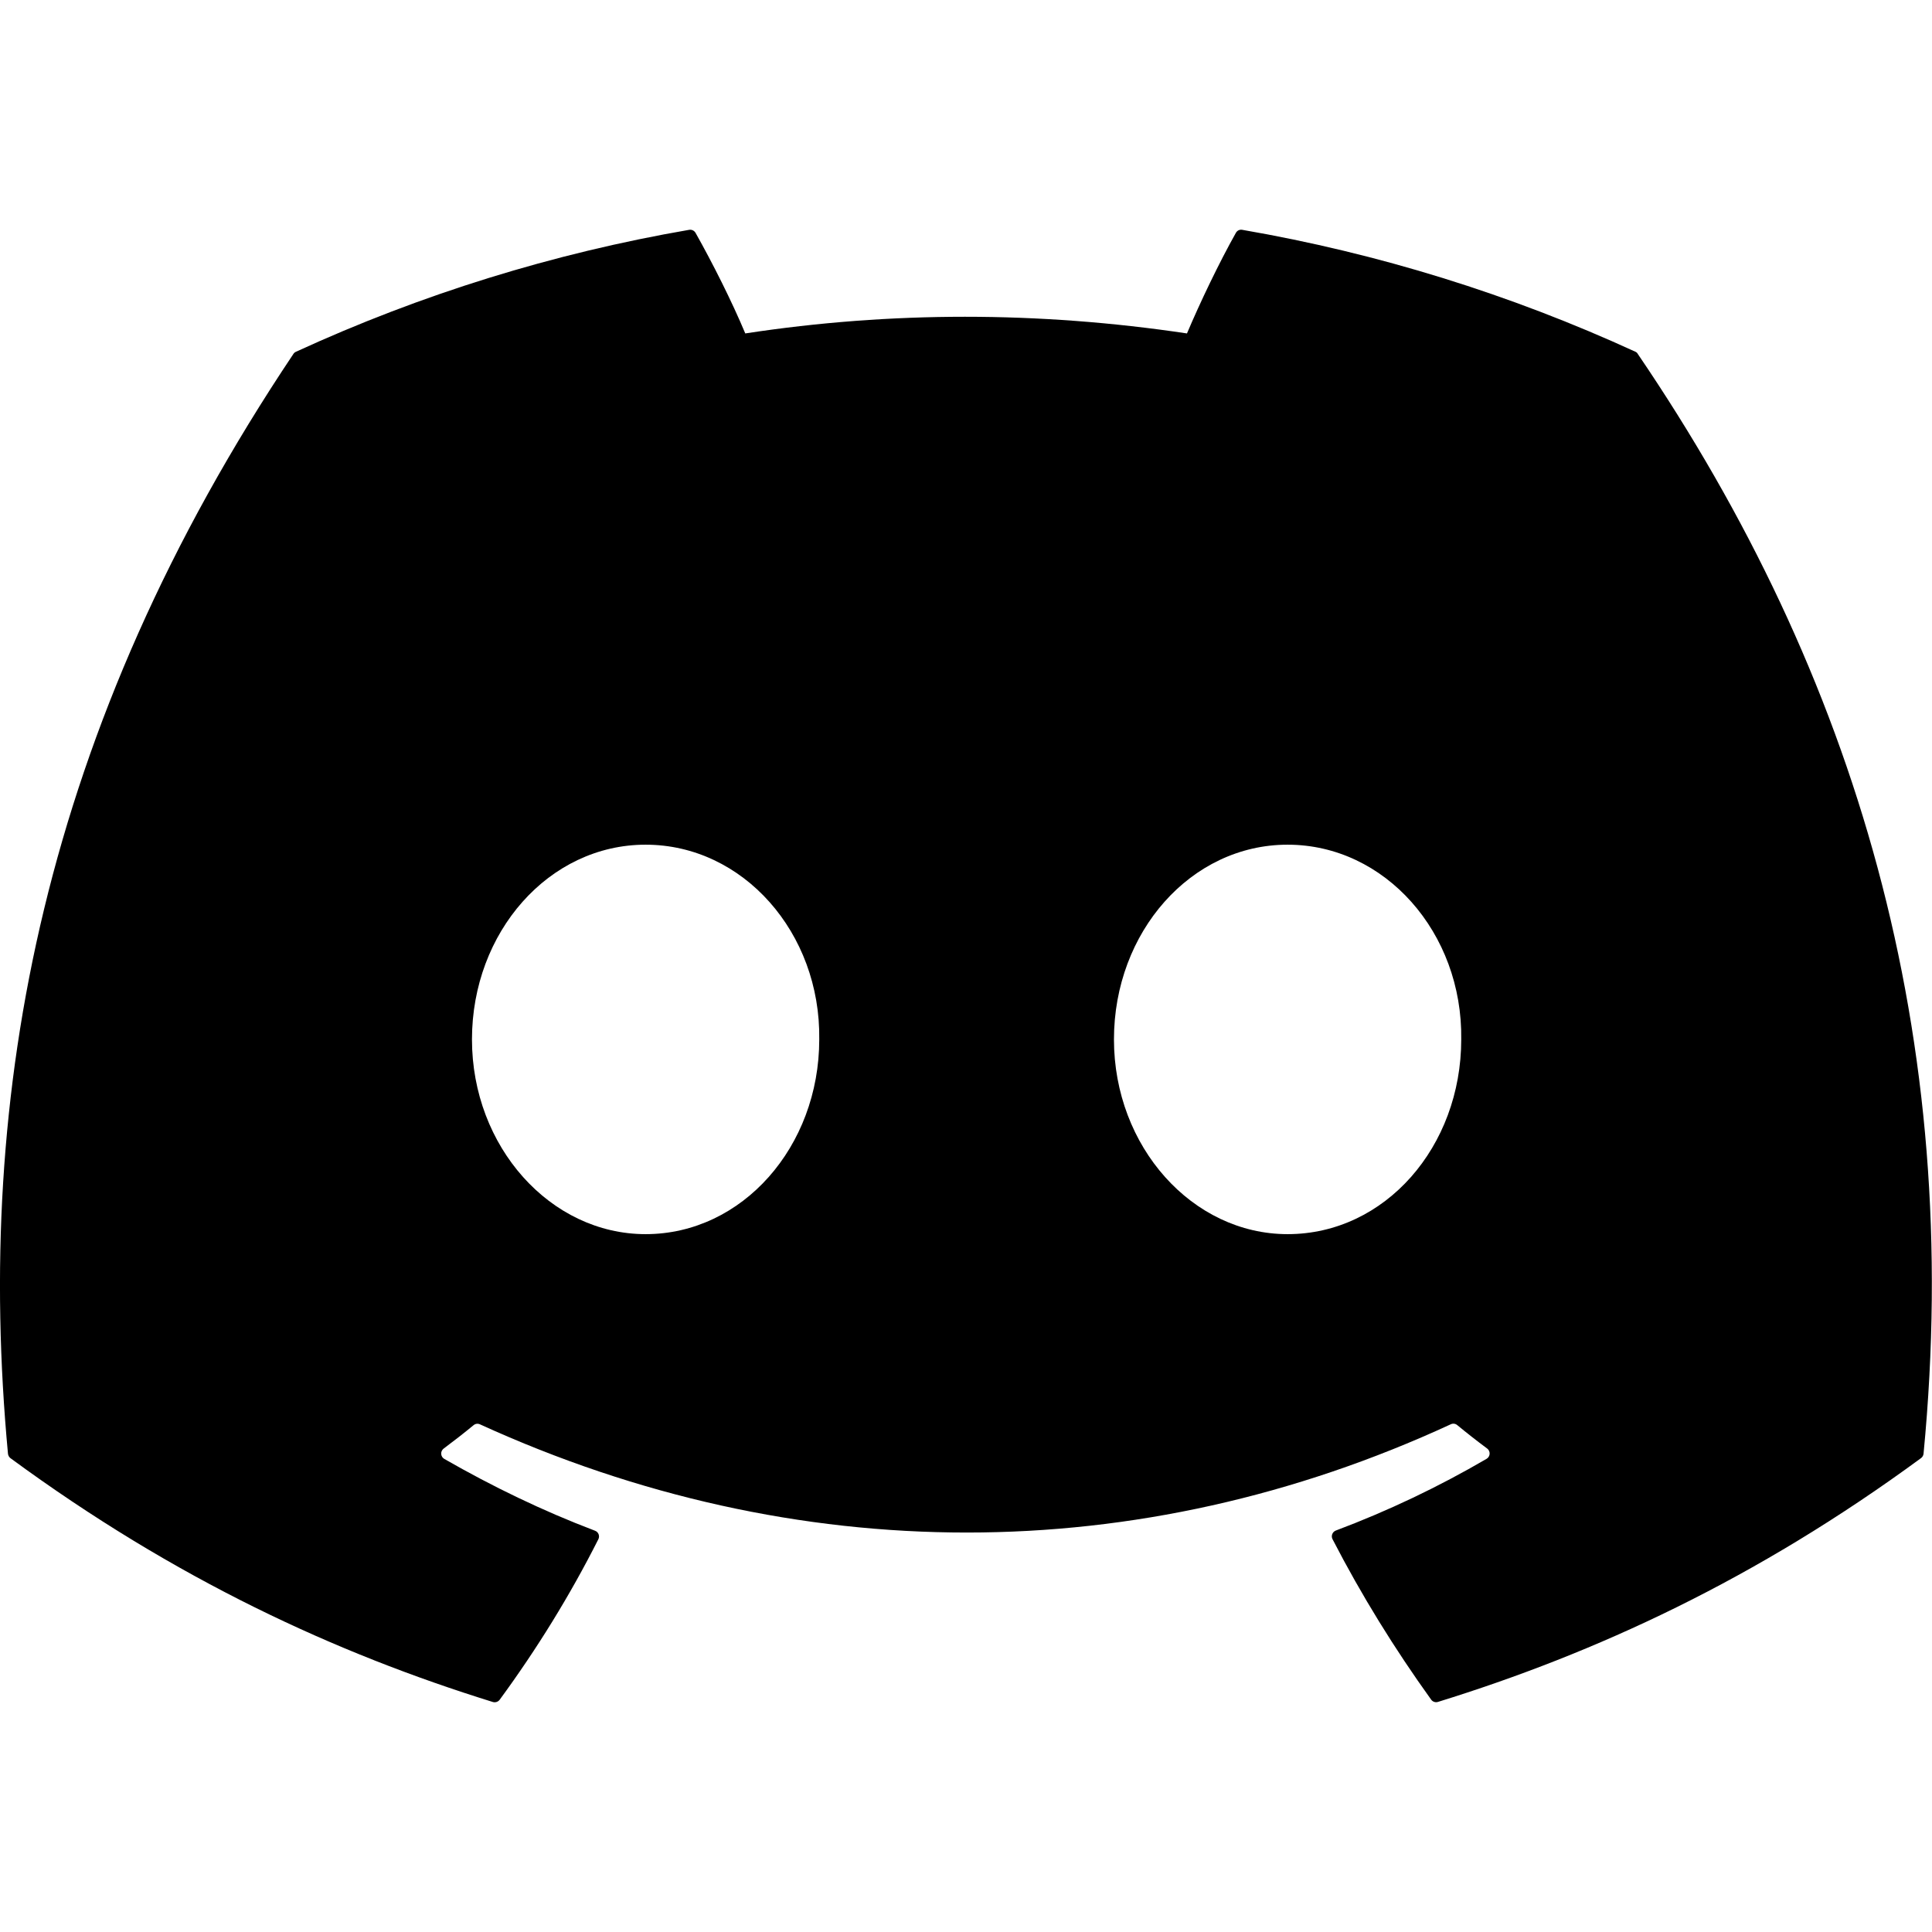
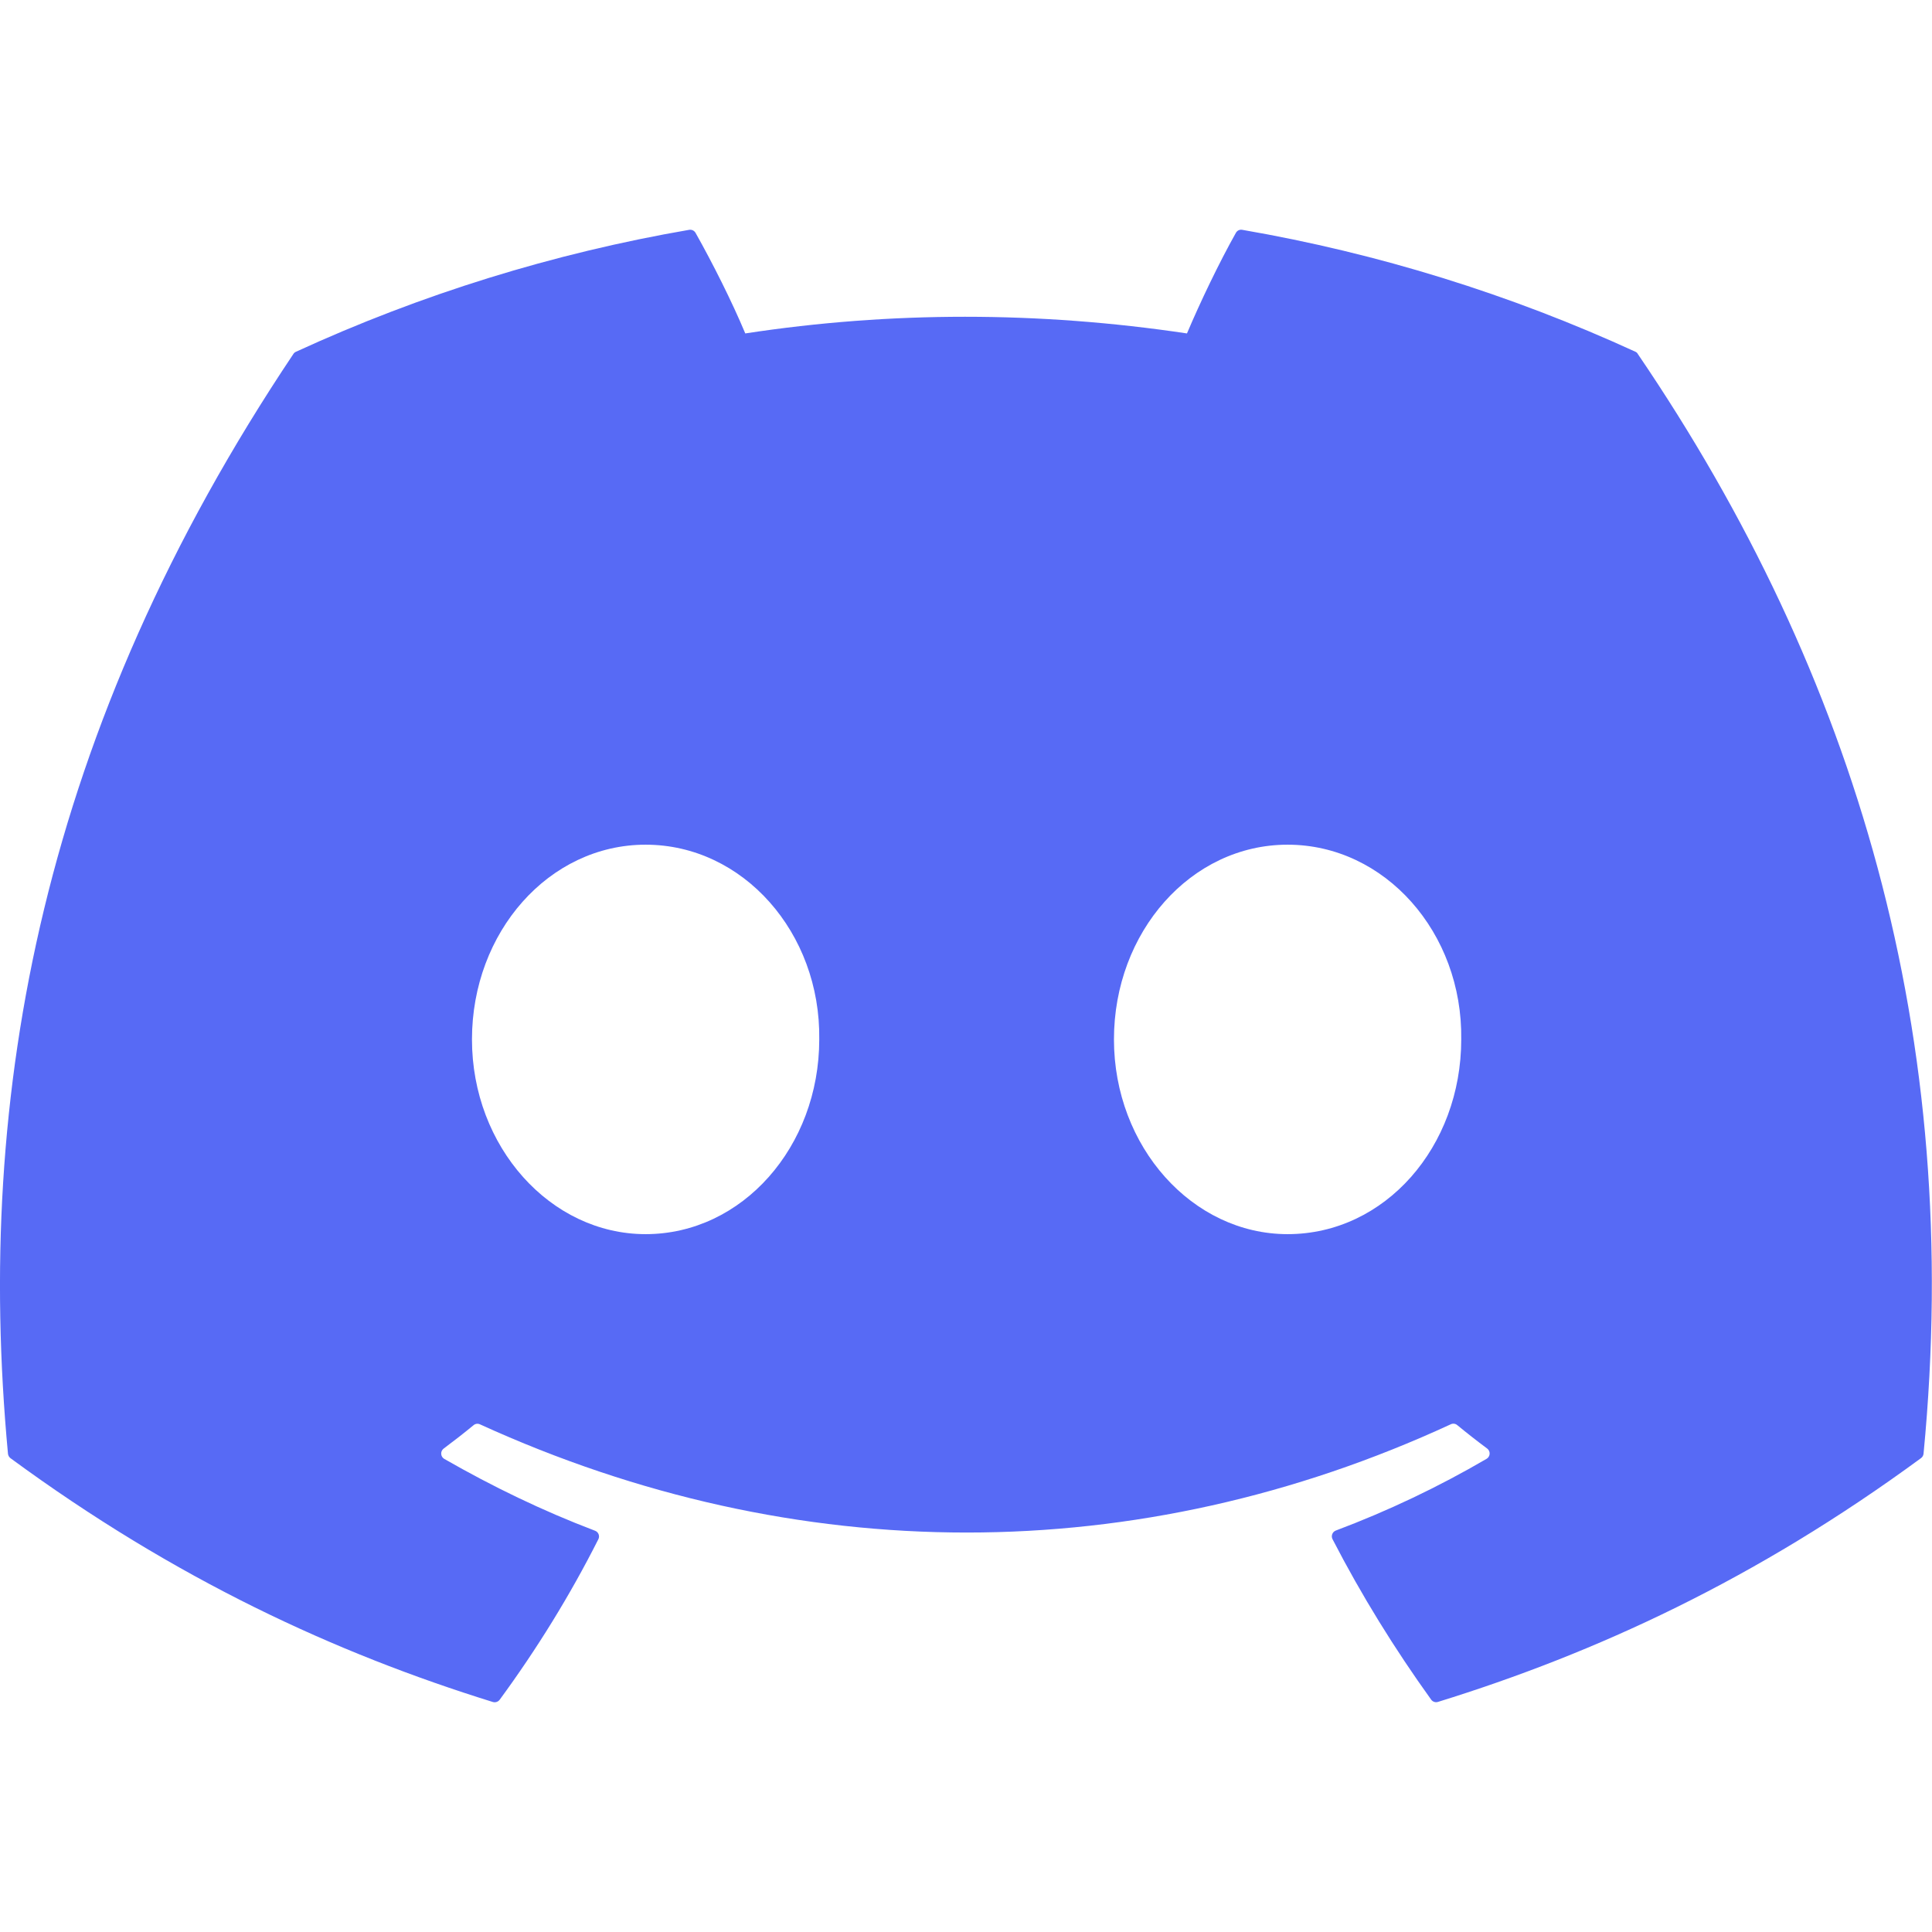
<svg xmlns="http://www.w3.org/2000/svg" role="img" viewBox="0 0 24 24">
-   <path d="M20.317 4.37a19.791 19.791 0 00-4.885-1.515.074.074 0 00-.079.037c-.211.375-.445.865-.608 1.25-1.845-.276-3.68-.276-5.487 0-.164-.393-.406-.874-.618-1.25a.077.077 0 00-.079-.037 19.736 19.736 0 00-4.885 1.515.07.07 0 00-.032.028C.533 9.046-.319 13.58.099 18.058a.082.082 0 00.031.056c2.053 1.508 4.041 2.423 5.993 3.029a.078.078 0 00.084-.028c.462-.63.873-1.295 1.226-1.994a.076.076 0 00-.042-.106c-.653-.248-1.274-.549-1.872-.892a.077.077 0 01-.008-.128c.126-.094.252-.192.372-.291a.074.074 0 01.078-.011c3.928 1.793 8.18 1.793 12.061 0a.074.074 0 01.079.009c.12.099.246.198.373.292a.077.077 0 01-.007.128 12.299 12.299 0 01-1.873.891.077.077 0 00-.041.107c.36.698.772 1.363 1.225 1.993a.076.076 0 00.084.029c1.961-.607 3.95-1.522 6.002-3.029a.077.077 0 00.031-.055c.5-5.177-.838-9.674-3.549-13.66a.061.061 0 00-.031-.029zM8.02 15.331c-1.183 0-2.157-1.086-2.157-2.419 0-1.333.956-2.419 2.157-2.419 1.211 0 2.176 1.095 2.157 2.419 0 1.333-.956 2.419-2.157 2.419zm7.975 0c-1.183 0-2.157-1.086-2.157-2.419 0-1.333.955-2.419 2.157-2.419 1.211 0 2.176 1.095 2.157 2.419 0 1.333-.946 2.419-2.157 2.419Z" />
+   <path d="M20.317 4.37a19.791 19.791 0 00-4.885-1.515.074.074 0 00-.079.037c-.211.375-.445.865-.608 1.25-1.845-.276-3.68-.276-5.487 0-.164-.393-.406-.874-.618-1.25a.077.077 0 00-.079-.037 19.736 19.736 0 00-4.885 1.515.07.07 0 00-.032.028C.533 9.046-.319 13.58.099 18.058a.082.082 0 00.031.056c2.053 1.508 4.041 2.423 5.993 3.029a.078.078 0 00.084-.028c.462-.63.873-1.295 1.226-1.994a.076.076 0 00-.042-.106c-.653-.248-1.274-.549-1.872-.892a.077.077 0 01-.008-.128c.126-.094.252-.192.372-.291a.074.074 0 01.078-.011c3.928 1.793 8.18 1.793 12.061 0a.074.074 0 01.079.009c.12.099.246.198.373.292a.077.077 0 01-.007.128 12.299 12.299 0 01-1.873.891.077.077 0 00-.041.107c.36.698.772 1.363 1.225 1.993a.076.076 0 00.084.029c1.961-.607 3.95-1.522 6.002-3.029a.077.077 0 00.031-.055c.5-5.177-.838-9.674-3.549-13.66a.061.061 0 00-.031-.029zM8.02 15.331c-1.183 0-2.157-1.086-2.157-2.419 0-1.333.956-2.419 2.157-2.419 1.211 0 2.176 1.095 2.157 2.419 0 1.333-.956 2.419-2.157 2.419zm7.975 0c-1.183 0-2.157-1.086-2.157-2.419 0-1.333.955-2.419 2.157-2.419 1.211 0 2.176 1.095 2.157 2.419 0 1.333-.946 2.419-2.157 2.419Z" fill="#576af5" />
</svg>
